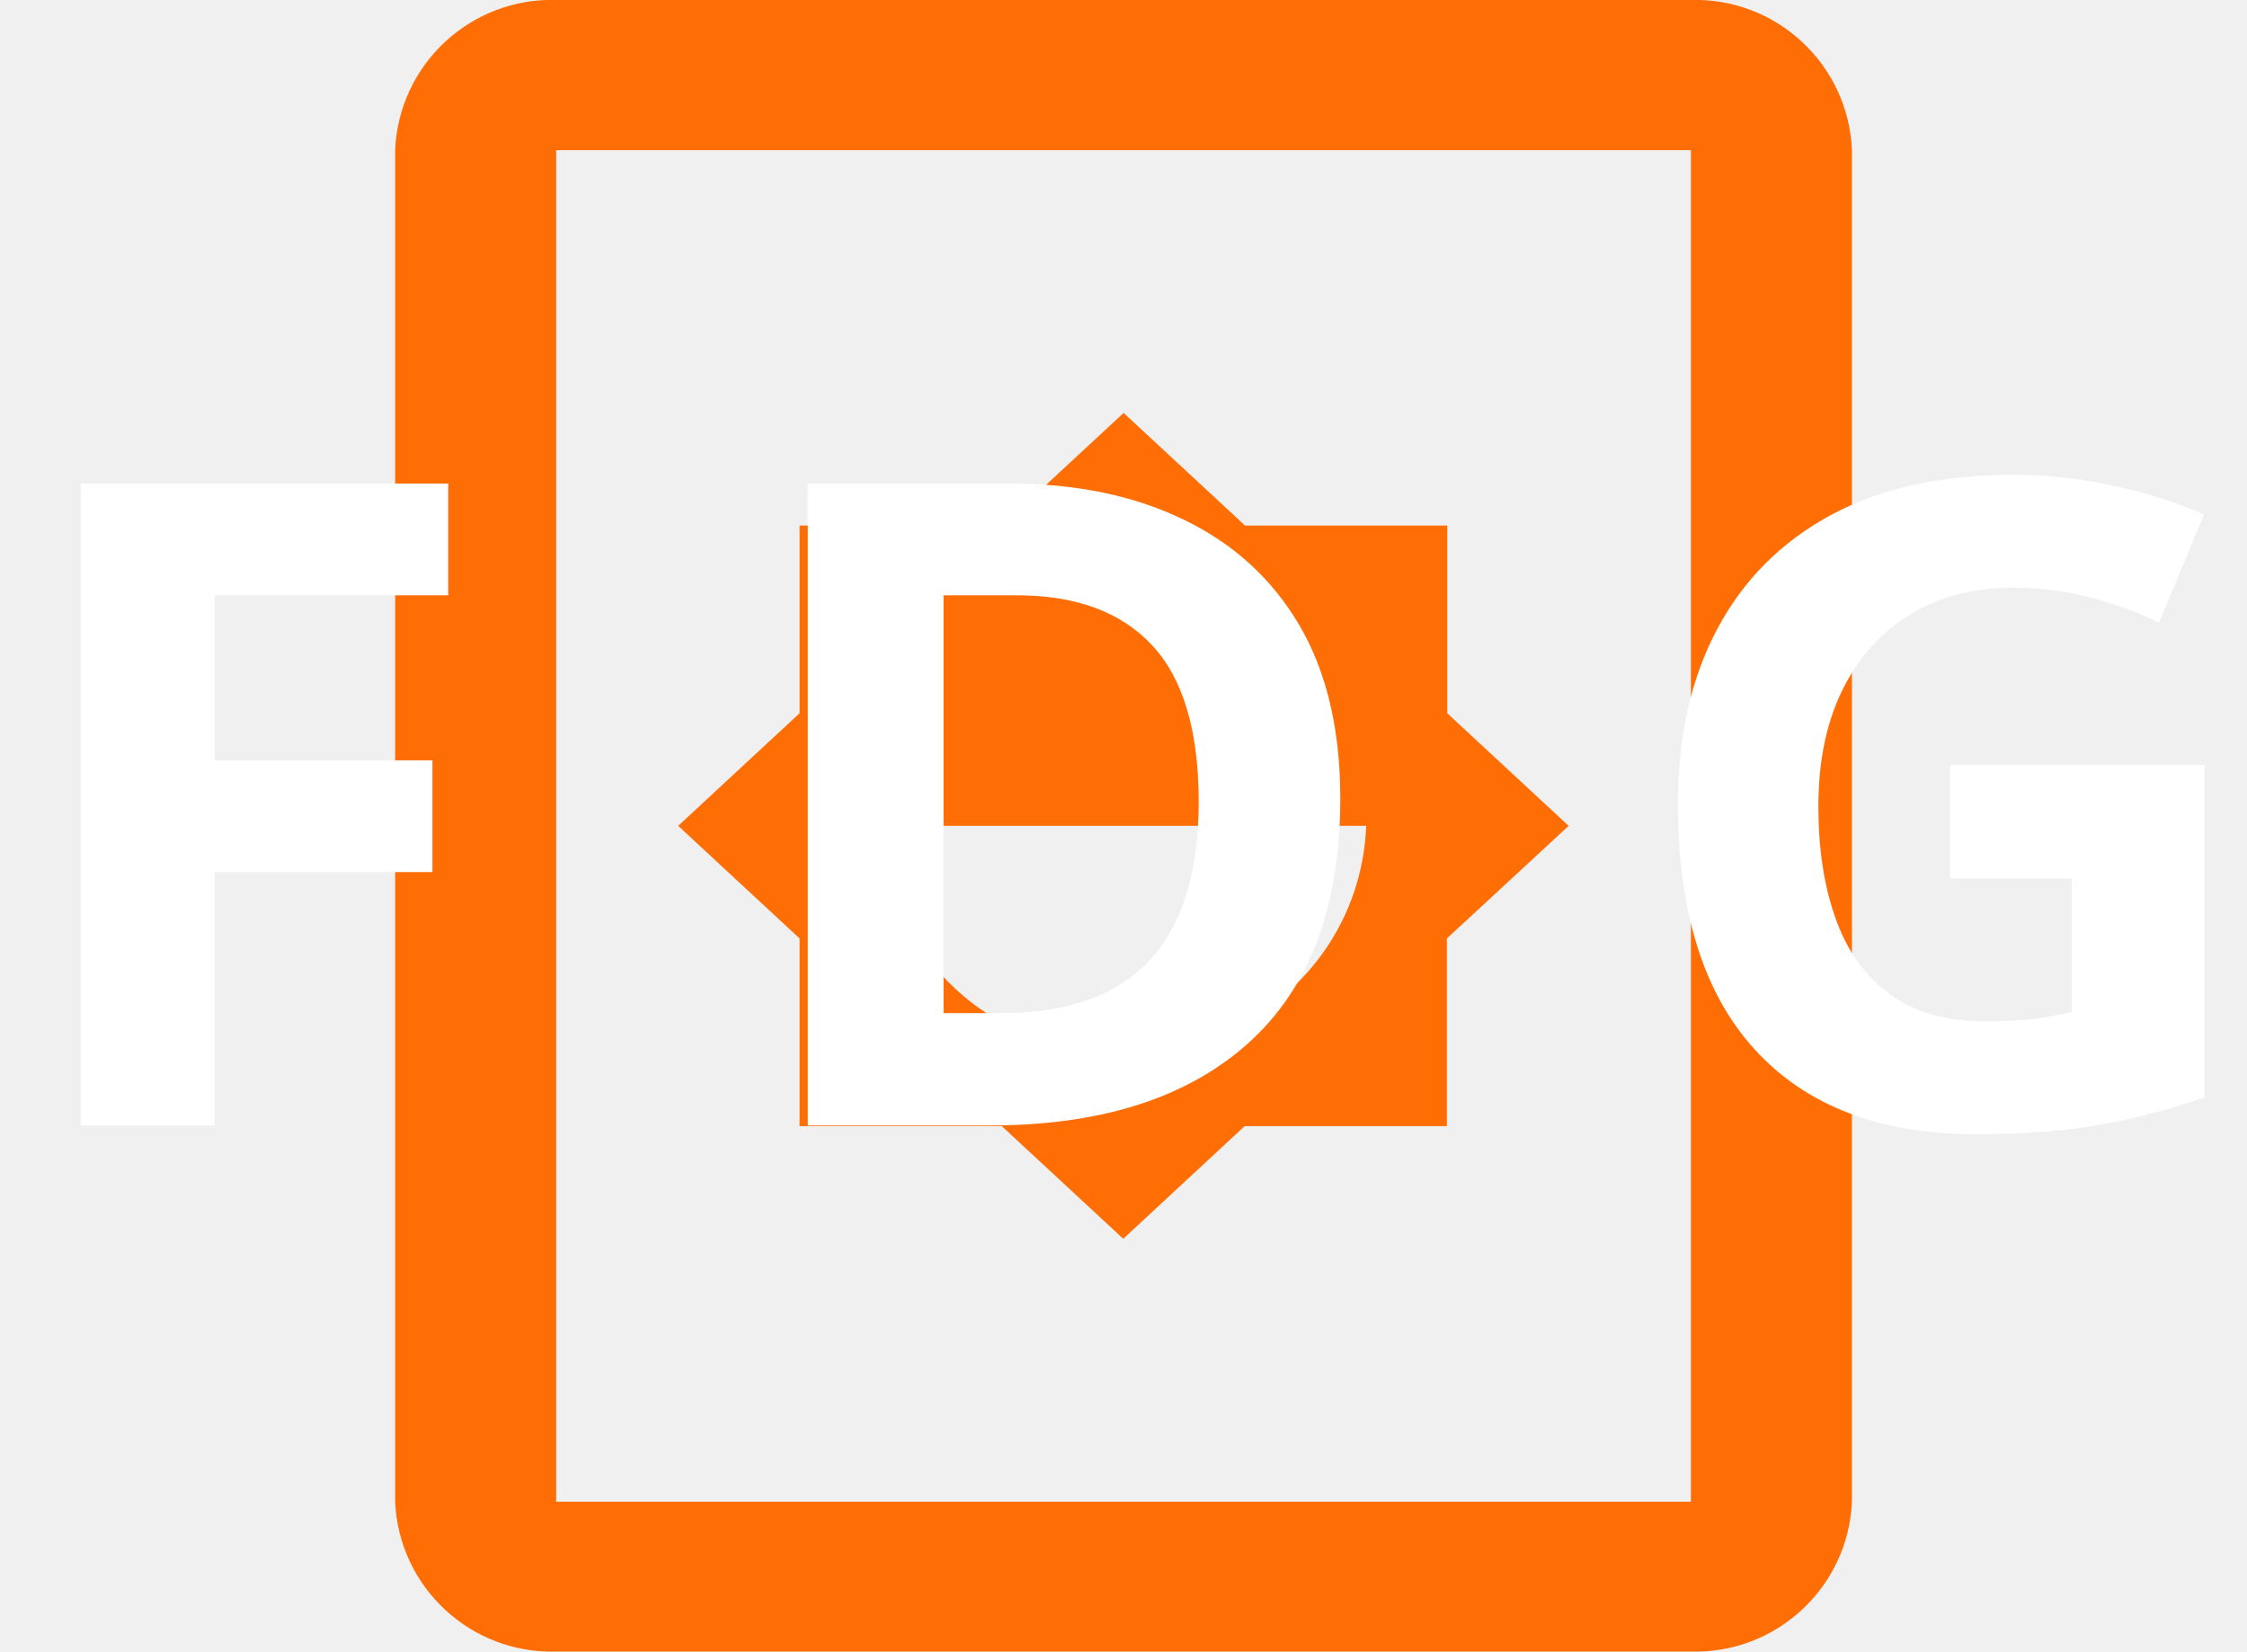
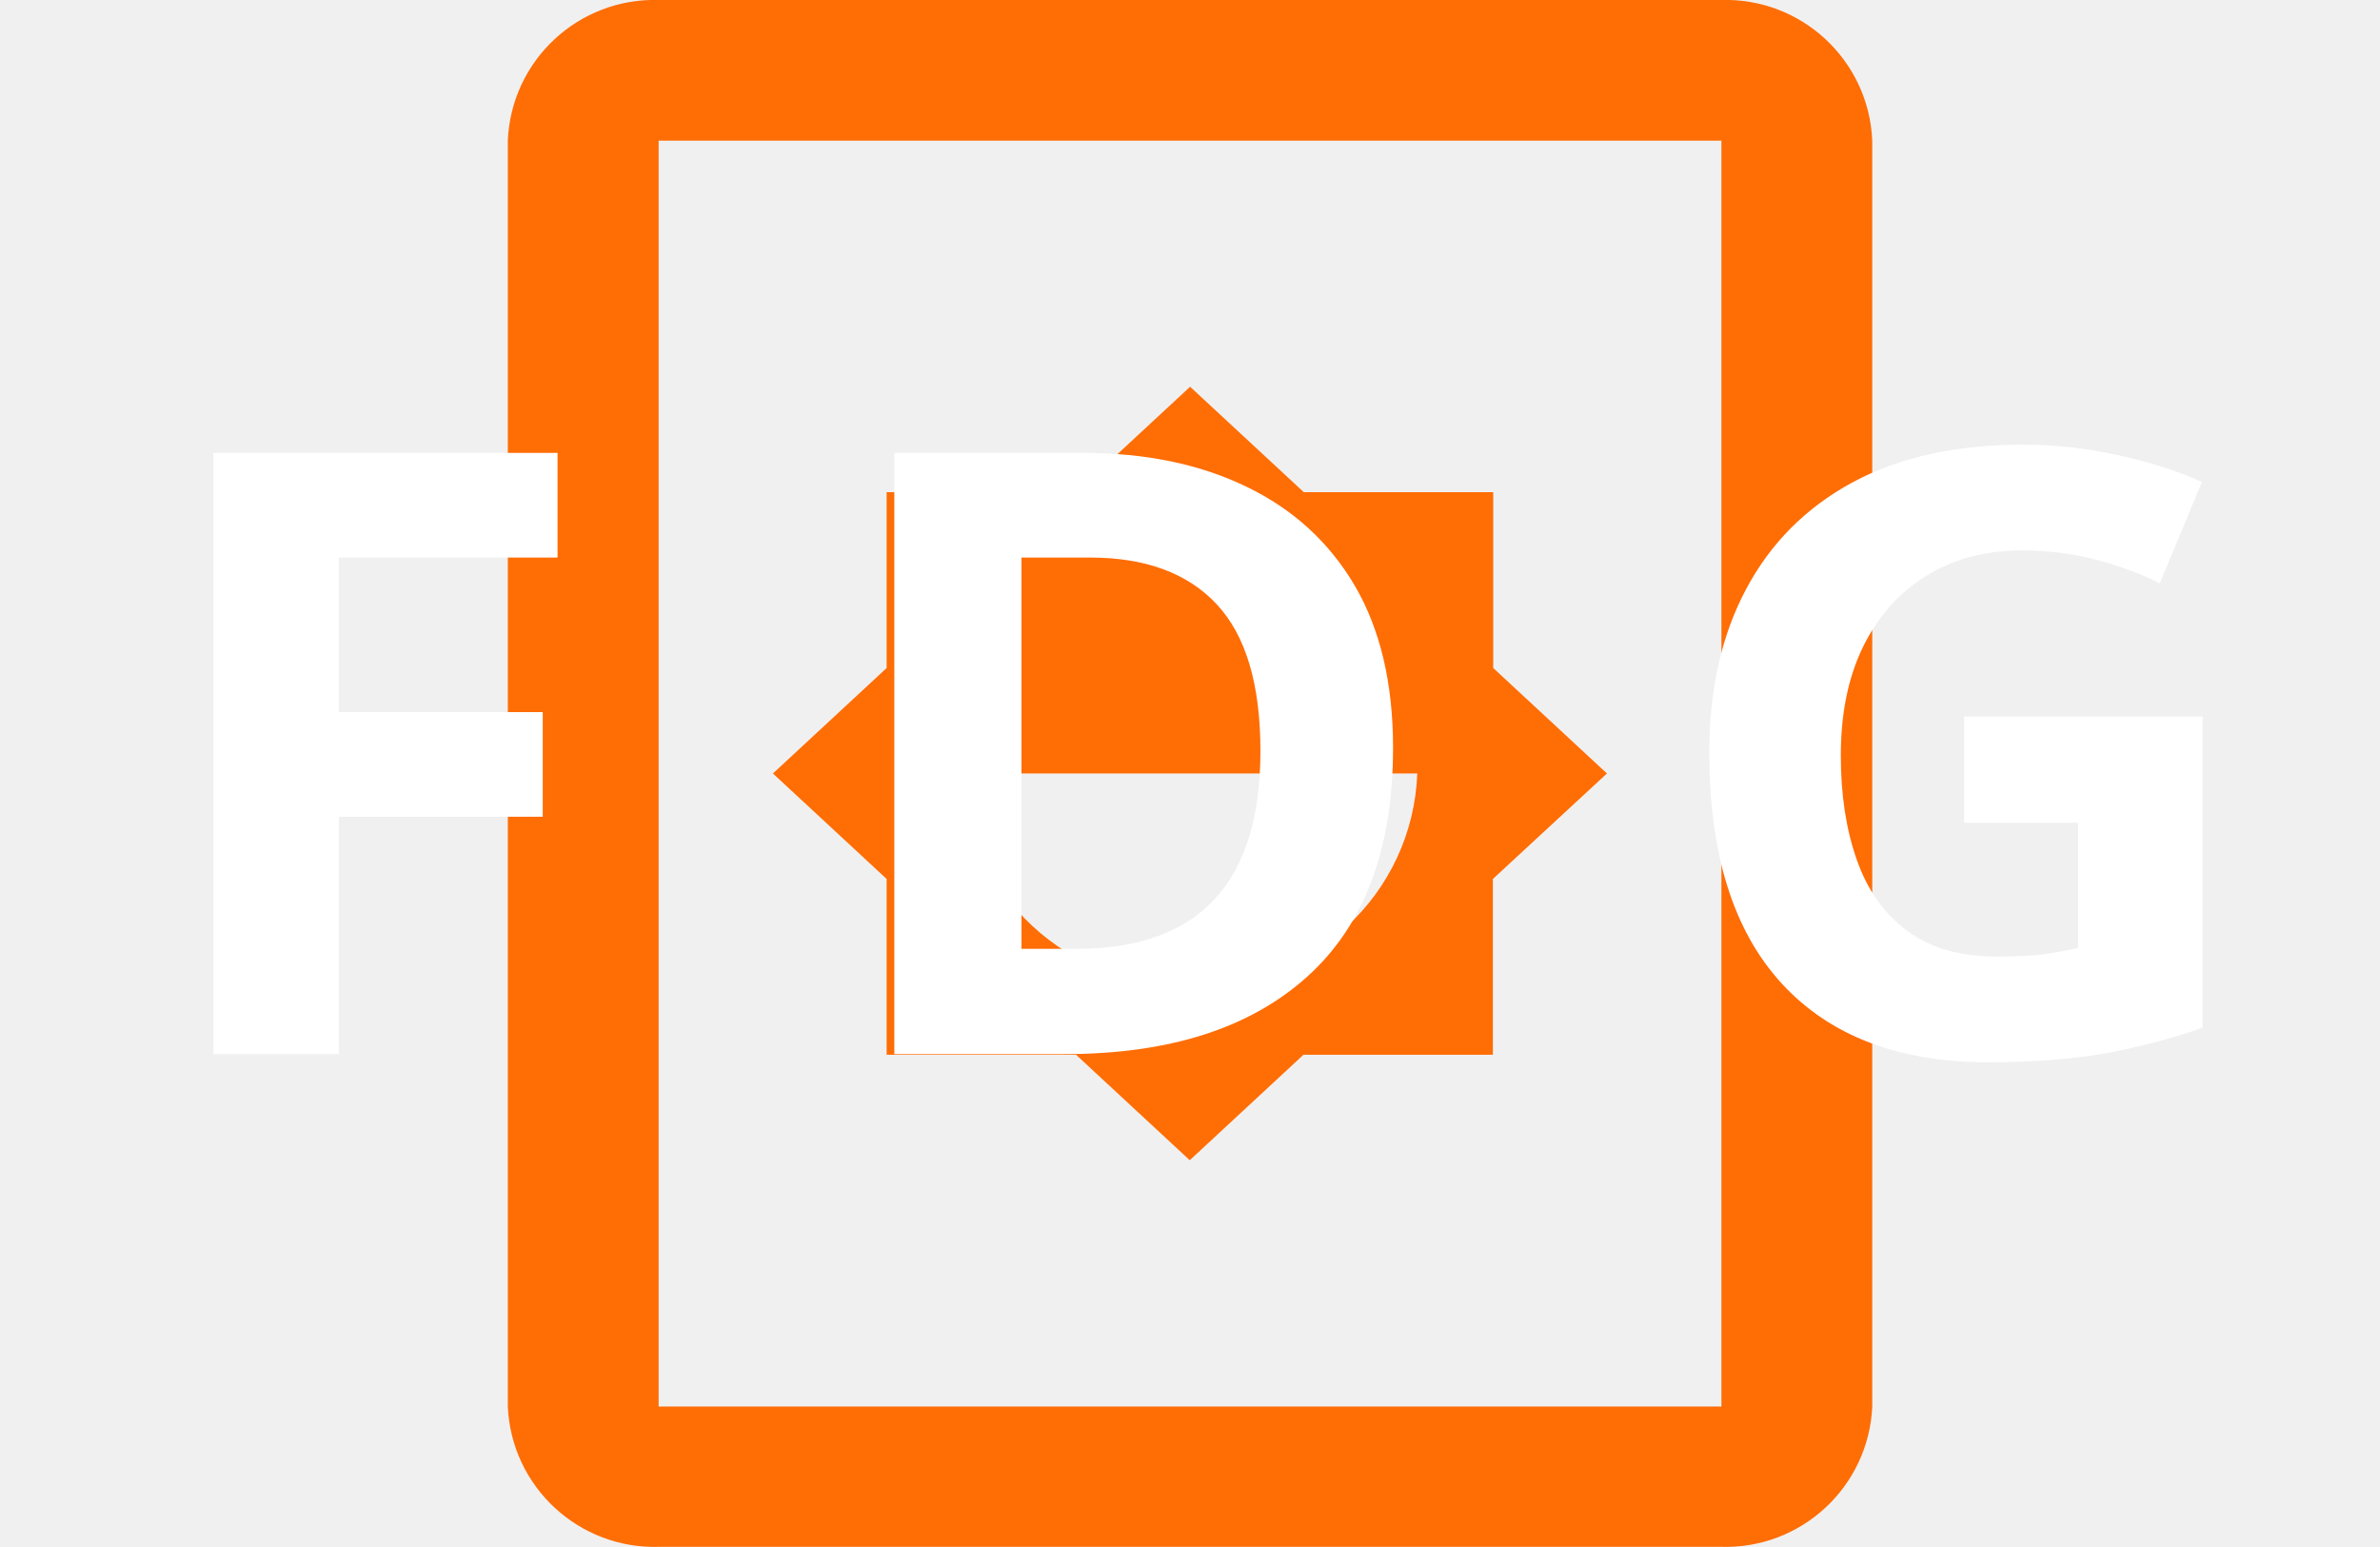
- <svg xmlns="http://www.w3.org/2000/svg" width="60" height="44.105" viewBox="0 0 60 44.105">
+ <svg xmlns="http://www.w3.org/2000/svg" width="60" height="39" viewBox="0 0 60 44.105">
  <g id="Group_77" data-name="Group 77" transform="translate(-336 -10.948)">
    <path id="Path_205" data-name="Path 205" d="M40.1,0H4.01A4.187,4.187,0,0,0,0,4.322V34.58A4.187,4.187,0,0,0,4.01,38.9H40.1A4.187,4.187,0,0,0,44.1,34.58V4.322A4.187,4.187,0,0,0,40.1,0Zm0,34.6H4.01V4.3H40.1ZM14.033,28.1h5.012l3.007,3.242L25.059,28.1h5.012v-5.4l3.007-3.242-3.007-3.242v-5.4H25.059L22.052,7.564l-3.007,3.242H14.033v5.4l-3.007,3.242,3.007,3.242Zm8.019-15.129a6.254,6.254,0,0,1,6.014,6.484,6.254,6.254,0,0,1-6.014,6.484Z" transform="translate(385.451 10.948) rotate(90)" fill="#ff6d05" />
    <text id="F_D_G" data-name="F D G" transform="translate(336 41)" fill="#fff" font-size="24" font-family="RobotoSlab-Bold, Roboto Slab" font-weight="700">
      <tspan x="0" y="0">F D G</tspan>
    </text>
  </g>
</svg>
